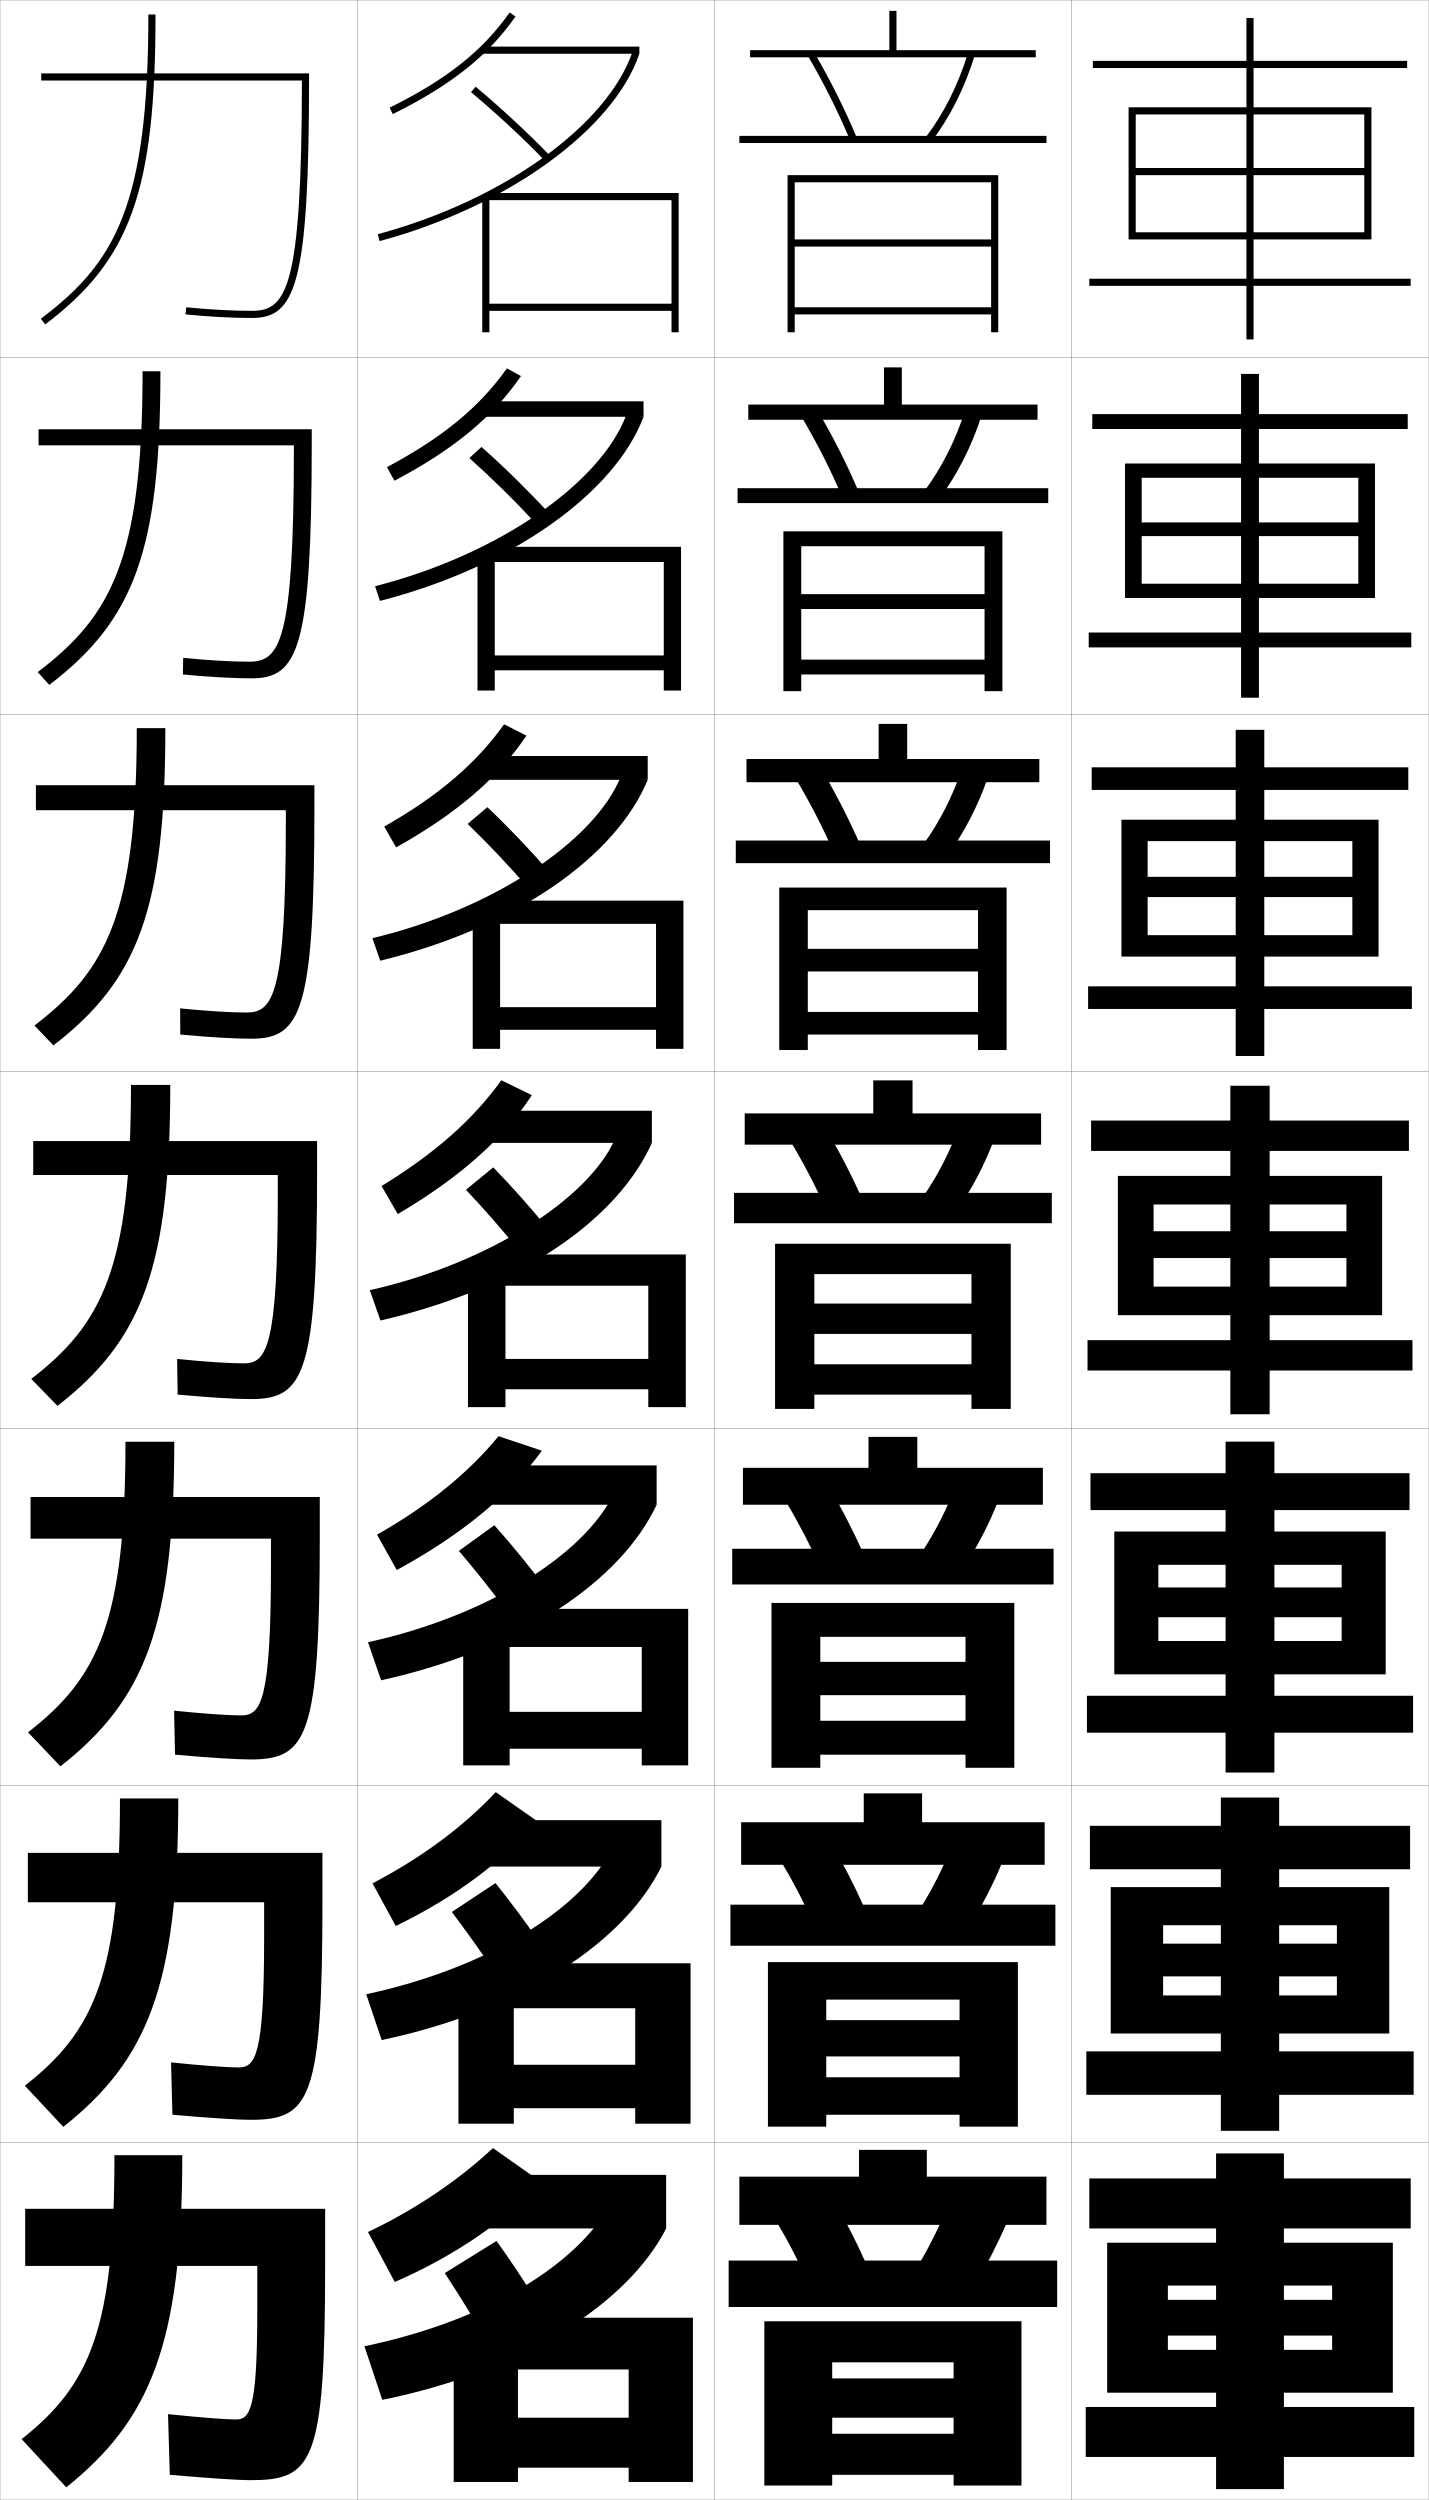
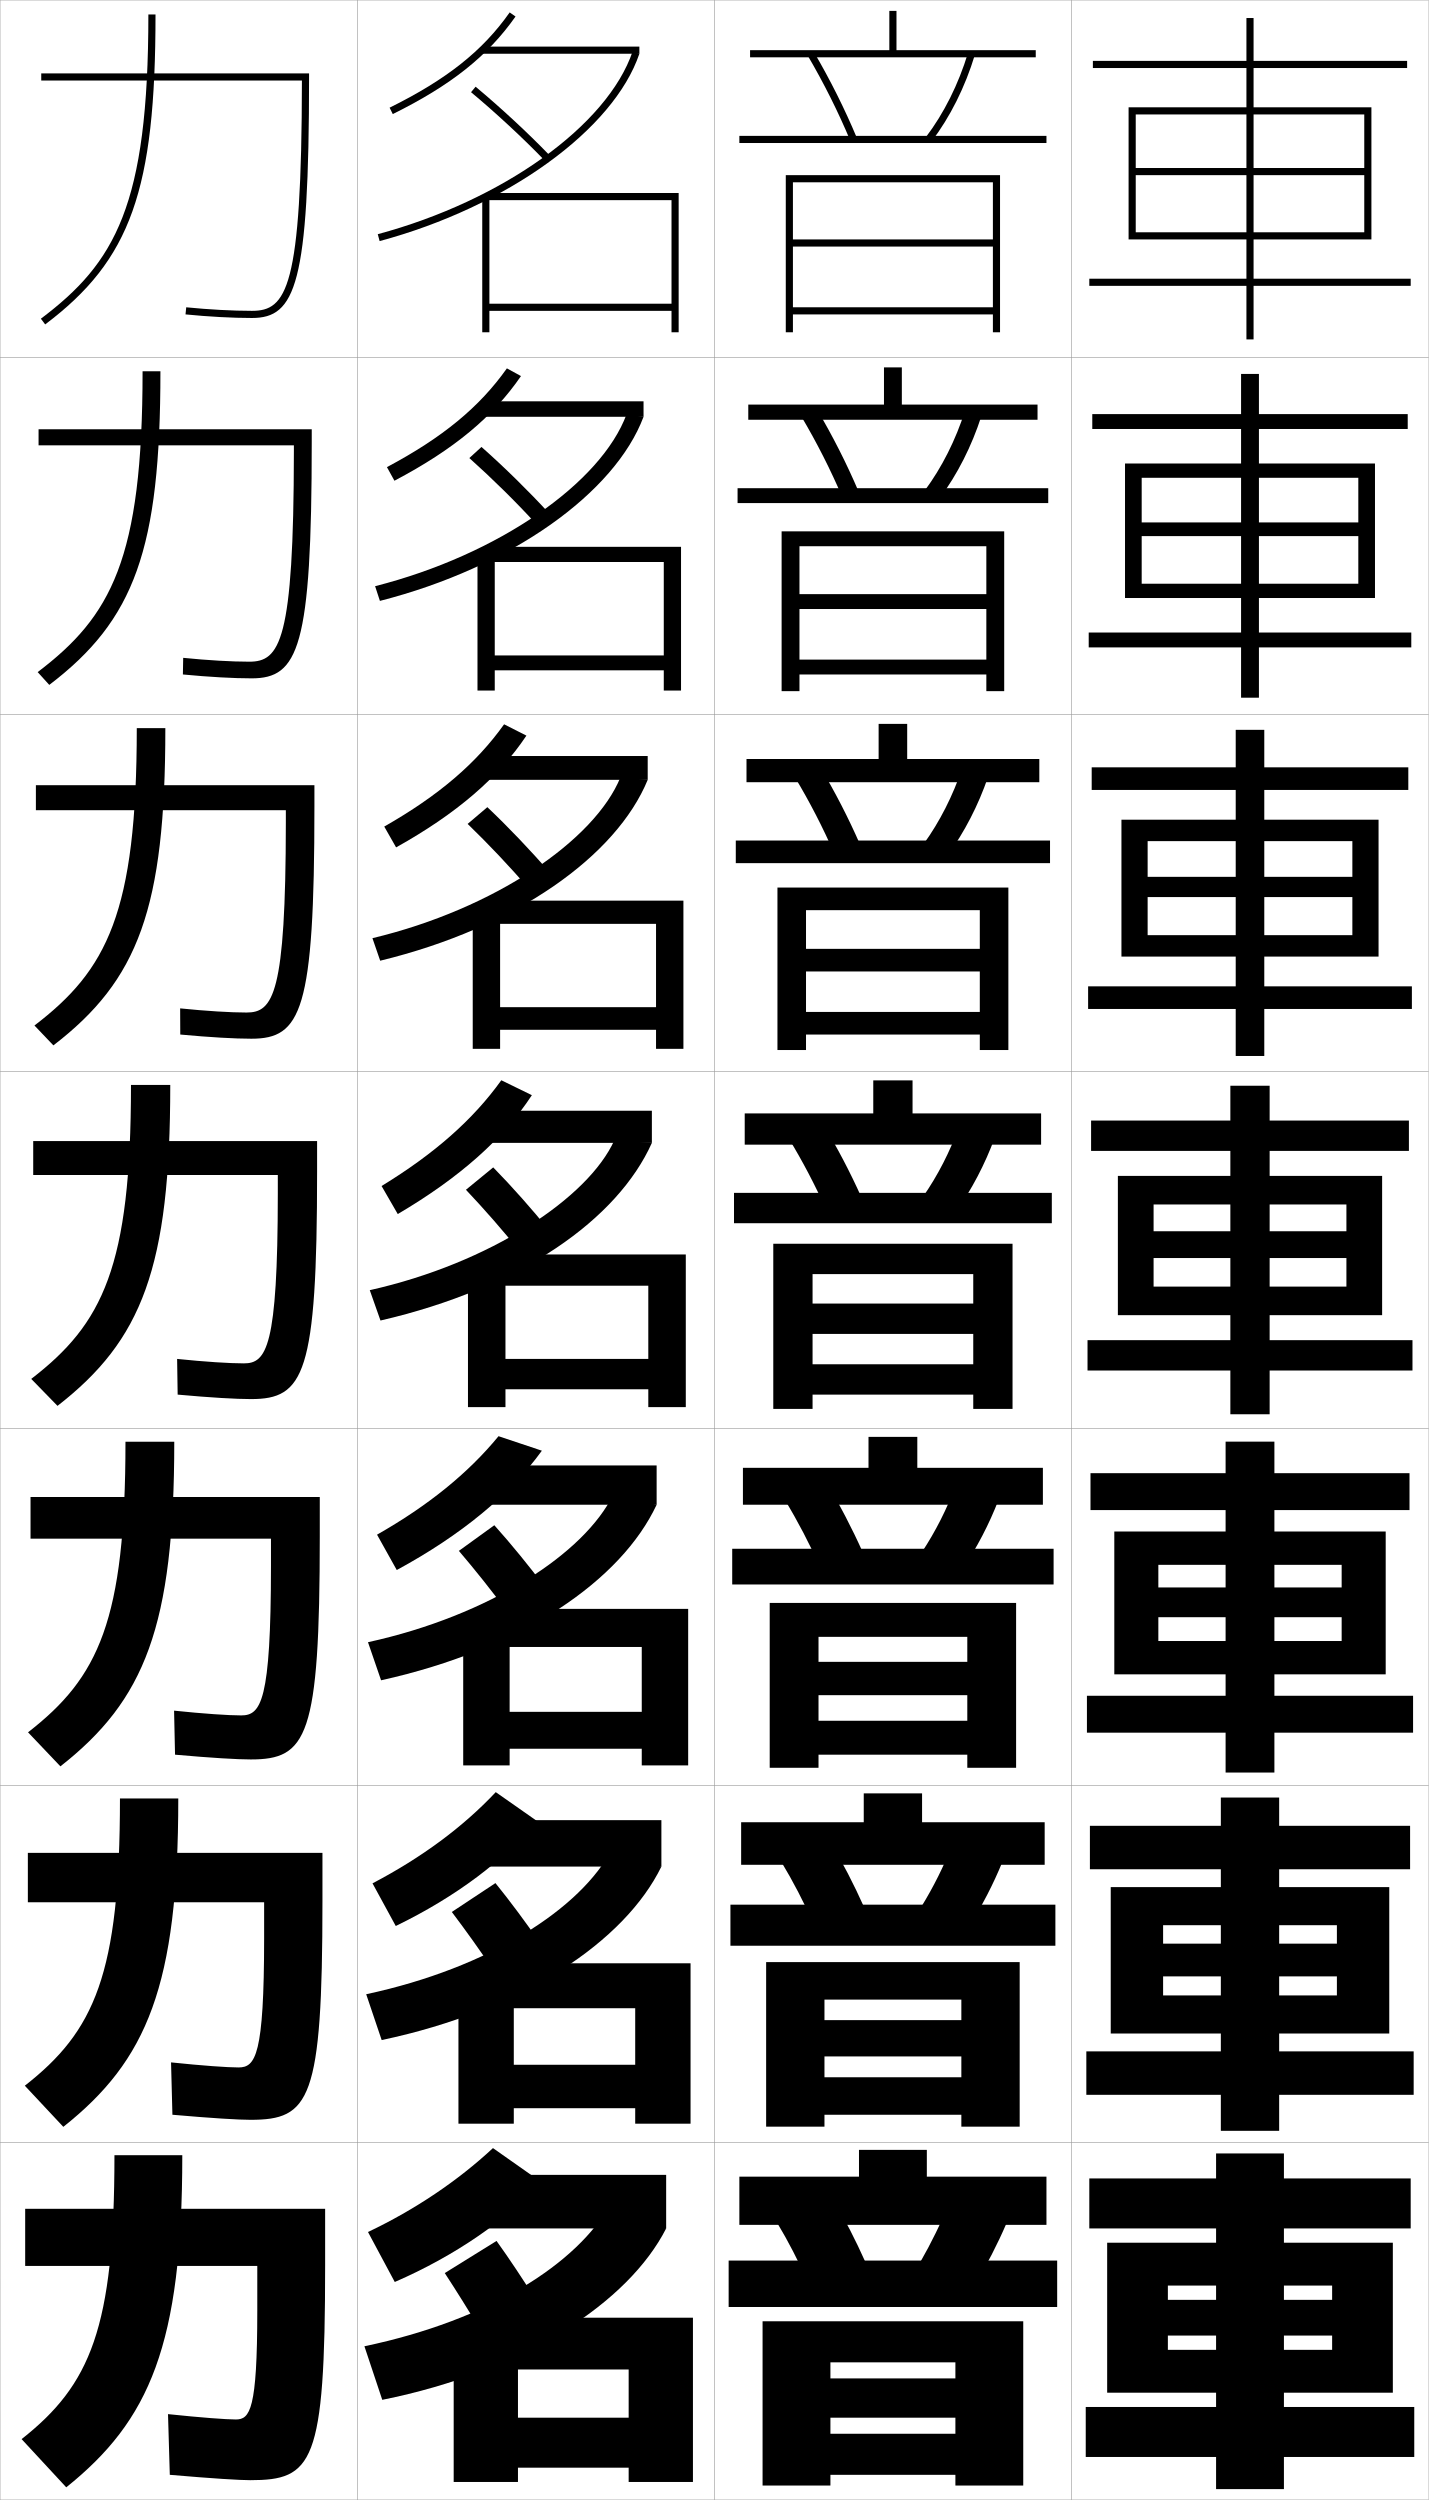
<svg xmlns="http://www.w3.org/2000/svg" width="400.1" height="700.1" viewBox="0 0 400.1 700.1" overflow="visible" enable-background="new 0 0 400.1 700.1" xml:space="preserve">
  <g id="glyphs">
    <g>
      <rect x="0.05" y="0.05" fill="none" stroke="#999999" stroke-width="0.1" width="100" height="100" />
      <rect x="0.05" y="100.05" fill="none" stroke="#999999" stroke-width="0.1" width="100" height="100" />
      <rect x="0.05" y="200.05" fill="none" stroke="#999999" stroke-width="0.1" width="100" height="100" />
      <rect x="0.05" y="300.05" fill="none" stroke="#999999" stroke-width="0.1" width="100" height="100" />
      <rect x="0.05" y="400.05" fill="none" stroke="#999999" stroke-width="0.1" width="100" height="100" />
      <rect x="0.05" y="500.05" fill="none" stroke="#999999" stroke-width="0.1" width="100" height="100" />
      <rect x="0.05" y="600.05" fill="none" stroke="#999999" stroke-width="0.1" width="100" height="100" />
      <rect x="100.05" y="0.05" fill="none" stroke="#999999" stroke-width="0.1" width="100" height="100" />
      <rect x="100.05" y="100.05" fill="none" stroke="#999999" stroke-width="0.1" width="100" height="100" />
      <rect x="100.05" y="200.05" fill="none" stroke="#999999" stroke-width="0.1" width="100" height="100" />
      <rect x="100.05" y="300.05" fill="none" stroke="#999999" stroke-width="0.1" width="100" height="100" />
      <rect x="100.05" y="400.05" fill="none" stroke="#999999" stroke-width="0.1" width="100" height="100" />
      <rect x="100.05" y="500.05" fill="none" stroke="#999999" stroke-width="0.1" width="100" height="100" />
      <rect x="100.05" y="600.05" fill="none" stroke="#999999" stroke-width="0.1" width="100" height="100" />
      <rect x="200.05" y="0.05" fill="none" stroke="#999999" stroke-width="0.1" width="100" height="100" />
      <rect x="200.05" y="100.05" fill="none" stroke="#999999" stroke-width="0.1" width="100" height="100" />
      <rect x="200.05" y="200.05" fill="none" stroke="#999999" stroke-width="0.1" width="100" height="100" />
      <rect x="200.05" y="300.05" fill="none" stroke="#999999" stroke-width="0.1" width="100" height="100" />
      <rect x="200.05" y="400.05" fill="none" stroke="#999999" stroke-width="0.1" width="100" height="100" />
      <rect x="200.05" y="500.05" fill="none" stroke="#999999" stroke-width="0.1" width="100" height="100" />
      <rect x="200.05" y="600.05" fill="none" stroke="#999999" stroke-width="0.1" width="100" height="100" />
      <rect x="300.05" y="0.05" fill="none" stroke="#999999" stroke-width="0.1" width="100" height="100" />
      <rect x="300.05" y="100.05" fill="none" stroke="#999999" stroke-width="0.1" width="100" height="100" />
      <rect x="300.05" y="200.05" fill="none" stroke="#999999" stroke-width="0.1" width="100" height="100" />
      <rect x="300.05" y="300.05" fill="none" stroke="#999999" stroke-width="0.1" width="100" height="100" />
      <rect x="300.05" y="400.05" fill="none" stroke="#999999" stroke-width="0.1" width="100" height="100" />
      <rect x="300.05" y="500.05" fill="none" stroke="#999999" stroke-width="0.1" width="100" height="100" />
      <rect x="300.05" y="600.05" fill="none" stroke="#999999" stroke-width="0.1" width="100" height="100" />
    </g>
    <g>
      <polygon points="373.05,654.05 373.05,658.05 327.05,658.05 327.05,670.05       390.05,670.05 390.05,628.05 310.05,628.05 310.05,670.05 327.05,670.05       327.05,640.05 373.05,640.05 373.05,644.05 327.05,644.05 327.05,654.05 " />
      <polygon points="311.05,528.466 311.05,569.466 325.716,569.466 325.716,539.133       374.383,539.133 374.383,544.3 325.716,544.3 325.716,553.466 374.383,553.466       374.383,558.8 325.716,558.8 325.716,569.466 389.05,569.466 389.05,528.466 " />
      <polygon points="312.05,428.883 312.05,468.883 324.383,468.883 324.383,438.217       375.717,438.217 375.717,444.55 324.383,444.55 324.383,452.883 375.717,452.883       375.717,459.55 324.383,459.55 324.383,468.883 388.05,468.883 388.05,428.883 " />
      <polygon points="377.05,352.3 377.05,360.3 323.05,360.3 323.05,368.3       387.05,368.3 387.05,329.3 313.05,329.3 313.05,368.3 323.05,368.3       323.05,337.3 377.05,337.3 377.05,344.8 323.05,344.8 323.05,352.3 " />
      <polygon points="314.05,229.549 314.05,267.883 321.383,267.883 321.383,235.55       378.716,235.55 378.716,245.55 321.383,245.55 321.383,251.216 378.716,251.216       378.716,261.883 321.383,261.883 321.383,267.883 386.05,267.883 386.05,229.549 " />
      <polygon points="315.05,129.8 315.05,167.466 319.717,167.466 319.717,133.8       380.383,133.8 380.383,146.3 319.717,146.3 319.717,150.133 380.383,150.133       380.383,163.466 319.717,163.466 319.717,167.466 385.05,167.466 385.05,129.8 " />
      <polygon points="382.05,49.05 382.05,65.05 318.05,65.05 318.05,67.05       384.05,67.05 384.05,30.05 316.05,30.05 316.05,67.05 318.05,67.05       318.05,32.05 382.05,32.05 382.05,47.05 318.05,47.05 318.05,49.05 " />
    </g>
    <g>
      <polygon points="340.55,674.05 304.05,674.05 304.05,688.05 340.55,688.05       340.55,697.05 359.55,697.05 359.55,688.05 396.05,688.05 396.05,674.05       359.55,674.05 359.55,624.05 395.05,624.05 395.05,610.05 359.55,610.05       359.55,603.05 340.55,603.05 340.55,610.05 305.05,610.05 305.05,624.05       340.55,624.05 " />
      <polygon points="305.216,511.3 305.216,523.466 341.883,523.466 341.883,574.467       304.217,574.467 304.217,586.633 341.883,586.633 341.883,596.716 358.217,596.716       358.217,586.633 395.883,586.633 395.883,574.467 358.217,574.467 358.217,523.466       394.883,523.466 394.883,511.3 358.217,511.3 358.217,503.383 341.883,503.383       341.883,511.3 " />
      <polygon points="305.383,412.55 305.383,422.883 343.217,422.883 343.217,474.883       304.383,474.883 304.383,485.217 343.217,485.217 343.217,496.383 356.883,496.383       356.883,485.217 395.717,485.217 395.717,474.883 356.883,474.883 356.883,422.883       394.717,422.883 394.717,412.55 356.883,412.55 356.883,403.717 343.217,403.717       343.217,412.55 " />
      <polygon points="344.55,375.3 304.55,375.3 304.55,383.8 344.55,383.8       344.55,396.05 355.55,396.05 355.55,383.8 395.55,383.8 395.55,375.3       355.55,375.3 355.55,322.3 394.55,322.3 394.55,313.8 355.55,313.8       355.55,304.05 344.55,304.05 344.55,313.8 305.55,313.8 305.55,322.3       344.55,322.3 " />
      <polygon points="305.717,214.883 305.717,221.216 346.05,221.216 346.05,276.216       304.716,276.216 304.716,282.55 346.05,282.55 346.05,295.716 354.05,295.716       354.05,282.55 395.383,282.55 395.383,276.216 354.05,276.216 354.05,221.216       394.383,221.216 394.383,214.883 354.05,214.883 354.05,204.383 346.05,204.383       346.05,214.883 " />
      <polygon points="305.883,115.966 305.883,120.133 347.55,120.133 347.55,177.133       304.883,177.133 304.883,181.3 347.55,181.3 347.55,195.383 352.55,195.383       352.55,181.3 395.217,181.3 395.217,177.133 352.55,177.133 352.55,120.133       394.217,120.133 394.217,115.966 352.55,115.966 352.55,104.716 347.55,104.716       347.55,115.966 " />
      <polygon points="349.05,78.05 305.05,78.05 305.05,80.05 349.05,80.05       349.05,95.05 351.05,95.05 351.05,80.05 395.05,80.05 395.05,78.05       351.05,78.05 351.05,19.05 394.05,19.05 394.05,17.05 351.05,17.05       351.05,5.05 349.05,5.05 349.05,17.05 306.05,17.05 306.05,19.05       349.05,19.05 " />
    </g>
    <g>
      <path d="M151.55,611.05c-9.486,10.499-23.962,20.601-41,28l-7.5-14      c13.216-6.274,25.225-14.394,35-23.5L151.55,611.05z" />
      <rect x="132.05" y="609.05" width="54.5" height="15" />
    </g>
    <g>
      <path d="M104.318,527.41c13.752-7.203,25.353-15.784,34.512-25.54l11.453,8.024      c-8.871,10.928-22.492,21.221-39.453,29.466L104.318,527.41z" />
      <rect x="132.549" y="509.716" width="52.667" height="13" />
    </g>
    <g>
      <path d="M105.586,429.771c14.288-8.132,25.482-17.176,34.024-27.58l12.137,4.062      c-8.855,12.273-22.548,23.606-40.638,33.419L105.586,429.771z" />
      <rect x="133.05" y="410.383" width="50.833" height="11" />
    </g>
    <g>
      <g>
        <path d="M171.05,617.05c-9.348,16.846-33.945,32.641-69,40l5,15       c39.789-8.022,68.965-27.306,79.5-48L171.05,617.05z" />
        <path d="M134.55,652.55c-3.3-5.495-6.713-10.98-10-16l14.5-9       c3.506,4.867,7.617,11.056,11,16.5L134.55,652.55z" />
      </g>
      <g>
        <path d="M102.549,558.466l4.333,12.834c39.658-8.385,68.127-27.681,78.333-48.584       l-13.833-4.916C162.727,534.41,137.171,551.043,102.549,558.466z" />
        <path d="M138.74,527.339c4.075,5.017,8.784,11.362,12.596,16.929l-13.073,7.647       c-3.736-5.6-7.853-11.351-11.737-16.487L138.74,527.339z" />
      </g>
      <g>
        <path d="M103.05,459.883l3.667,10.667c39.527-8.746,67.291-28.055,77.167-49.167       l-12.167-2.833C163.752,434.924,137.237,452.396,103.05,459.883z" />
        <path d="M138.43,427.127c4.645,5.168,9.951,11.671,14.192,17.358l-10.646,6.796       c-4.172-5.705-8.992-11.721-13.474-16.975L138.43,427.127z" />
      </g>
      <g>
        <path d="M103.55,361.3l3,8.5c39.396-9.108,66.453-28.43,76-49.75l-10.5-0.75       C164.776,335.438,137.304,353.749,103.55,361.3z" />
        <path d="M138.12,326.916c5.215,5.318,11.117,11.978,15.789,17.787l-8.219,5.943       c-4.607-5.81-10.131-12.09-15.211-17.462L138.12,326.916z" />
      </g>
      <g>
        <path d="M104.296,262.728l2.173,6.311c38.134-9.266,66.143-29.34,74.914-50.655       l-7.631-0.714C166.563,235.331,138.466,254.554,104.296,262.728z" />
        <path d="M130.956,230.729l5.521-4.692c5.785,5.47,12.285,12.286,17.386,18.217       l-5.959,4.425C142.861,242.764,136.634,236.219,130.956,230.729z" />
      </g>
      <g>
        <path d="M105.043,164.156l1.346,4.121c36.871-9.424,65.832-30.251,73.827-51.56       l-4.763-0.679C168.351,135.224,139.628,155.36,105.043,164.156z" />
        <path d="M131.433,128.274l3.4-3.114c6.355,5.62,13.452,12.593,18.983,18.645       l-3.7,2.907C144.639,140.692,137.708,133.882,131.433,128.274z" />
      </g>
      <g>
        <path d="M105.79,65.584l0.52,1.932c35.607-9.582,65.521-31.162,72.74-52.466       l-1.895-0.643C170.138,35.116,140.79,56.166,105.79,65.584z" />
        <path d="M131.909,25.818c6.874,5.727,14.508,12.802,20.421,18.926l1.439-1.389       c-5.961-6.174-13.654-13.304-20.58-19.074L131.909,25.818z" />
      </g>
    </g>
    <g>
      <g>
        <path d="M106.854,332.133c14.824-9.062,25.61-18.567,33.536-29.62l8.553,4.18       c-7.907,12.119-20.231,23.104-37.555,33.29L106.854,332.133z" />
        <rect x="133.55" y="311.05" width="49" height="9" />
      </g>
      <g>
        <path d="M107.604,231.473c15.216-8.681,25.758-17.678,33.566-28.64l6.248,3.17       c-7.863,11.77-19.506,21.817-36.495,31.3L107.604,231.473z" />
        <rect x="134.049" y="211.716" width="47.333" height="6.667" />
      </g>
      <g>
        <path d="M108.356,130.813c15.606-8.301,25.906-16.789,33.595-27.659l3.942,2.16       c-7.82,11.42-18.782,20.529-35.435,29.311L108.356,130.813z" />
        <rect x="134.55" y="112.383" width="45.667" height="4.333" />
      </g>
      <g>
        <path d="M109.106,30.153l0.887,1.793c16.318-8.08,26.599-16.251,34.375-27.321       l-1.637-1.15C135.16,14.254,125.104,22.232,109.106,30.153z" />
        <rect x="135.05" y="13.05" width="44" height="2" />
      </g>
    </g>
    <g>
      <polygon points="145.05,654.55 127.05,654.55 127.05,695.05 145.05,695.05       145.05,691.05 176.05,691.05 176.05,695.05 194.05,695.05 194.05,649.05       134.55,649.05 134.55,663.55 176.05,663.55 176.05,677.05 145.05,677.05 " />
      <polygon points="193.383,549.8 134.716,549.8 134.716,562.383 177.883,562.383       177.883,578.217 143.883,578.217 143.883,555.05 128.383,555.05 128.383,594.717       143.883,594.717 143.883,590.383 177.883,590.383 177.883,594.717 193.383,594.717 " />
      <polygon points="192.716,450.55 134.883,450.55 134.883,461.217 179.716,461.217       179.716,479.383 142.717,479.383 142.717,455.55 129.717,455.55 129.717,494.383       142.717,494.383 142.717,489.717 179.716,489.717 179.716,494.383 192.716,494.383 " />
      <polygon points="141.55,356.05 131.05,356.05 131.05,394.05 141.55,394.05       141.55,389.05 181.55,389.05 181.55,394.05 192.05,394.05 192.05,351.3       135.05,351.3 135.05,360.05 181.55,360.05 181.55,380.55 141.55,380.55 " />
      <polygon points="191.383,252.216 135.383,252.216 135.383,258.716 183.716,258.716       183.716,282.049 140.049,282.049 140.049,255.716 132.383,255.716 132.383,293.716       140.049,293.716 140.049,288.383 183.716,288.383 183.716,293.716 191.383,293.716 " />
      <polygon points="190.716,153.133 135.716,153.133 135.716,157.383 185.883,157.383       185.883,183.55 138.55,183.55 138.55,155.383 133.716,155.383 133.716,193.383       138.55,193.383 138.55,187.717 185.883,187.717 185.883,193.383 190.716,193.383 " />
      <polygon points="137.05,55.05 135.05,55.05 135.05,93.05 137.05,93.05       137.05,87.05 188.05,87.05 188.05,93.05 190.05,93.05 190.05,54.05       136.05,54.05 136.05,56.05 188.05,56.05 188.05,85.05 137.05,85.05 " />
    </g>
    <g>
      <path d="M41.55,4.05c0,53.495-9.286,69.519-30.102,85.201l1.203,1.598      C36.619,72.79,43.55,53.321,43.55,4.05H41.55z" />
      <path d="M39.926,103.976c0,52.655-8.822,68.64-29.378,84.241l3.252,3.582      c23.868-18.17,31.125-37.909,31.125-87.823H39.926z" />
      <path d="M38.303,203.903c0,51.813-8.358,67.761-28.654,83.28l5.302,5.565      c23.767-18.281,31.352-38.289,31.352-88.846H38.303z" />
      <path d="M36.68,303.83c0,50.973-7.895,66.882-27.931,82.32l7.352,7.549      c23.667-18.393,31.579-38.67,31.579-89.869H36.68z" />
      <path d="M35.136,403.736c0,50.133-7.51,66.023-27.287,81.38l9.067,9.533      c23.567-18.504,31.886-39.07,31.886-90.913H35.136z" />
      <path d="M33.593,503.644c0,49.292-7.127,65.165-26.644,80.439l10.784,11.517      c23.466-18.615,32.193-39.471,32.193-91.956H33.593z" />
      <path d="M51.05,603.55h-19c0,48.452-6.743,64.307-26,79.5l12.5,13.5      C41.916,677.823,51.05,656.679,51.05,603.55z" />
    </g>
    <g>
      <path d="M11.55,20.55v2h72.998l0,0c-0.049,58.353-4.32,64.5-13.998,64.5      c-5.369,0-12.076-0.362-18.4-0.995l-0.199,1.99      c6.388,0.639,13.167,1.005,18.6,1.005c12.201,0,16-9.31,16-67.5v-1H11.55z" />
      <path d="M10.8,120.216h76.5v3.5c0,57.734-3.749,66.25-16.834,66.25      c-5.006,0-11.887-0.379-19.249-1.087l0.083-4.659      c6.816,0.69,13.592,1.08,18.5,1.08c8.561,0,12.458-5.589,12.499-58.833v-1.75      H10.8V120.216z" />
      <path d="M10.05,219.883h78v6c0,57.277-3.697,65-17.667,65      c-4.58,0-11.563-0.393-19.9-1.17l-0.034-7.328      c7.308,0.748,14.153,1.164,18.6,1.164c7.443,0,10.966-5.032,10.999-53.167v-3.5      H10.05V219.883z" />
      <path d="M9.3,319.55h79.5v8.5c0,56.82-3.646,63.75-18.5,63.75      c-4.153,0-11.238-0.406-20.55-1.252l-0.15-9.996      c7.8,0.806,14.714,1.248,18.7,1.248c6.325,0,9.475-4.474,9.499-47.5v-5.25      H9.3V319.55z" />
      <path d="M8.55,419.216h81v11c0,56.364-3.596,62.5-19.333,62.5      c-3.727,0-10.914-0.419-21.2-1.334l-0.268-12.331      c8.292,0.863,15.275,1.332,18.8,1.332c5.541,0,8.316-3.916,8.333-41.833      v-7.667H8.55V419.216z" />
      <path d="M7.8,518.883h82.5v13.5c0,55.908-3.545,61.25-20.167,61.25      c-3.301,0-10.589-0.434-21.85-1.417l-0.383-14.665      c8.784,0.92,15.835,1.416,18.9,1.416c4.755,0,7.158-3.359,7.167-36.167      v-10.083H7.8V518.883z" />
      <path d="M47.05,676.05c9.275,0.978,16.396,1.5,19,1.5c3.971,0,6-2.802,6-30.5v-12.5h-65v-16h84      v16c0,55.451-3.494,60-21,60c-2.874,0-10.265-0.447-22.5-1.5L47.05,676.05z" />
    </g>
    <g>
-       <polygon points="277.55,93.05 279.55,93.05 279.55,49.05 220.55,49.05       220.55,93.05 222.55,93.05 222.55,51.05 277.55,51.05 277.55,67.05       222.55,67.05 222.55,69.05 277.55,69.05 277.55,86.05 222.55,86.05       222.55,88.05 277.55,88.05 " />
-       <polygon points="219.383,148.799 219.383,193.55 224.383,193.55 224.383,152.966       275.716,152.966 275.716,166.383 224.383,166.383 224.383,170.55 275.716,170.55       275.716,184.716 224.383,184.716 224.383,188.883 275.716,188.883 275.716,193.55       280.716,193.55 280.716,148.799 " />
-       <polygon points="218.216,248.55 218.216,294.05 226.216,294.05 226.216,254.883       273.883,254.883 273.883,265.716 226.216,265.716 226.216,272.05 273.883,272.05       273.883,283.383 226.216,283.383 226.216,289.716 273.883,289.716 273.883,294.05       281.883,294.05 281.883,248.55 " />
-       <polygon points="217.05,348.3 217.05,394.55 228.05,394.55 228.05,356.8       272.05,356.8 272.05,365.05 228.05,365.05 228.05,373.55 272.05,373.55       272.05,382.05 228.05,382.05 228.05,390.55 272.05,390.55 272.05,394.55       283.05,394.55 283.05,348.3 " />
-       <polygon points="216.05,448.883 216.05,495.05 229.716,495.05 229.716,458.383       270.383,458.383 270.383,465.383 229.716,465.383 229.716,474.716 270.383,474.716       270.383,481.883 229.716,481.883 229.716,491.383 270.383,491.383 270.383,495.05       284.05,495.05 284.05,448.883 " />
-       <polygon points="215.05,549.467 215.05,595.55 231.383,595.55 231.383,559.967       268.717,559.967 268.717,565.717 231.383,565.717 231.383,575.883 268.717,575.883       268.717,581.717 231.383,581.717 231.383,592.217 268.717,592.217 268.717,595.55       285.05,595.55 285.05,549.467 " />
-       <polygon points="267.05,666.05 233.05,666.05 233.05,677.05 267.05,677.05       267.05,681.55 233.05,681.55 233.05,693.05 267.05,693.05 267.05,696.05       286.05,696.05 286.05,650.05 214.05,650.05 214.05,696.05 233.05,696.05       233.05,661.55 267.05,661.55 " />
+       <polygon points="278.05,93.05 280.05,93.05 280.05,49.05 220.05,49.05       220.05,93.05 222.05,93.05 222.05,51.05 278.05,51.05 278.05,67.05       222.05,67.05 222.05,69.05 278.05,69.05 278.05,86.05 222.05,86.05       222.05,88.05 278.05,88.05 " />
+       <polygon points="218.883,148.799 218.883,193.55 223.883,193.55 223.883,152.966       276.216,152.966 276.216,166.383 223.883,166.383 223.883,170.55 276.216,170.55       276.216,184.716 223.883,184.716 223.883,188.883 276.216,188.883 276.216,193.55       281.217,193.55 281.217,148.799 " />
+       <polygon points="217.717,248.55 217.717,294.05 225.716,294.05 225.716,254.883       274.383,254.883 274.383,265.716 225.716,265.716 225.716,272.05 274.383,272.05       274.383,283.383 225.716,283.383 225.716,289.716 274.383,289.716 274.383,294.05       282.383,294.05 282.383,248.55 " />
+       <polygon points="216.55,348.3 216.55,394.55 227.55,394.55 227.55,356.8       272.55,356.8 272.55,365.05 227.55,365.05 227.55,373.55 272.55,373.55       272.55,382.05 227.55,382.05 227.55,390.55 272.55,390.55 272.55,394.55       283.55,394.55 283.55,348.3 " />
+       <polygon points="215.549,448.883 215.549,495.05 229.216,495.05 229.216,458.383       270.883,458.383 270.883,465.383 229.216,465.383 229.216,474.716 270.883,474.716       270.883,481.883 229.216,481.883 229.216,491.383 270.883,491.383 270.883,495.05       284.55,495.05 284.55,448.883 " />
+       <polygon points="214.55,549.467 214.55,595.55 230.883,595.55 230.883,559.967       269.217,559.967 269.217,565.717 230.883,565.717 230.883,575.883 269.217,575.883       269.217,581.717 230.883,581.717 230.883,592.217 269.217,592.217 269.217,595.55       285.55,595.55 285.55,549.467 " />
+       <polygon points="267.55,666.05 232.55,666.05 232.55,677.05 267.55,677.05       267.55,681.55 232.55,681.55 232.55,693.05 267.55,693.05 267.55,696.05       286.55,696.05 286.55,650.05 213.55,650.05 213.55,696.05 232.55,696.05       232.55,661.55 267.55,661.55 " />
    </g>
    <g>
      <g>
        <polygon points="251.05,14.05 251.05,3.05 249.05,3.05 249.05,14.05        210.05,14.05 210.05,16.05 290.05,16.05 290.05,14.05 " />
        <path d="M226.187,15.556c4.546,7.758,8.562,15.792,11.94,23.88l1.846-0.771       c-3.412-8.171-7.47-16.286-12.06-24.12L226.187,15.556z" />
        <path d="M259.254,38.444l1.592,1.211c5.222-6.866,9.427-15.274,12.161-24.315       l-1.914-0.58C268.427,23.576,264.333,31.766,259.254,38.444z" />
        <rect x="207.05" y="38.05" width="86" height="2" />
      </g>
      <g>
        <polygon points="209.549,113.3 209.549,117.549 290.55,117.549 290.55,113.3        252.55,113.3 252.55,102.883 247.549,102.883 247.549,113.3 " />
        <path d="M235.864,139.204l4.538-1.642c-3.326-7.798-7.252-15.537-11.633-22.934       l-4.356,2.009C228.724,123.905,232.593,131.531,235.864,139.204z" />
        <path d="M258.97,137.378l4.16,2.176c4.949-6.645,9-14.629,11.718-23.097       l-4.596-1.483C267.646,123.198,263.75,130.93,258.97,137.378z" />
        <rect x="206.549" y="136.716" width="87" height="4.167" />
      </g>
      <g>
        <polygon points="209.05,212.55 209.05,219.05 291.05,219.05 291.05,212.55        254.05,212.55 254.05,202.716 246.05,202.716 246.05,212.55 " />
        <path d="M233.602,238.974l7.23-2.514c-3.239-7.424-7.034-14.787-11.206-21.747       l-6.984,3.008C226.716,224.497,230.438,231.715,233.602,238.974z" />
        <path d="M258.686,236.313l6.729,3.141c4.678-6.424,8.573-13.983,11.273-21.877       l-7.275-2.386C266.867,222.822,263.167,230.095,258.686,236.313z" />
        <rect x="206.05" y="235.383" width="88" height="6.333" />
      </g>
      <g>
        <polygon points="208.55,311.8 208.55,320.55 291.55,320.55 291.55,311.8        255.55,311.8 255.55,302.55 244.55,302.55 244.55,311.8 " />
        <path d="M231.339,338.742l9.922-3.385c-3.152-7.051-6.815-14.038-10.779-20.561       l-9.613,4.006C224.708,325.088,228.283,331.898,231.339,338.742z" />
        <path d="M258.401,335.247l9.297,4.105c4.405-6.202,8.146-13.338,10.83-20.658       l-9.957-3.289C266.087,322.444,262.584,329.26,258.401,335.247z" />
        <rect x="205.55" y="334.05" width="89" height="8.5" />
      </g>
      <g>
        <polygon points="256.883,411.05 256.883,402.383 243.216,402.383 243.216,411.05        208.049,411.05 208.049,421.383 292.05,421.383 292.05,411.05 " />
        <path d="M229.609,438.802l12.015-4.069c-2.997-6.71-6.459-13.358-10.153-19.48       l-11.654,4.822C223.365,425.903,226.727,432.342,229.609,438.802z" />
        <path d="M258.172,434.656l11.276,4.895c4.068-6.021,7.587-12.77,10.188-19.547       l-12.038-4.005C265.235,422.472,261.993,428.861,258.172,434.656z" />
        <rect x="205.049" y="433.716" width="90" height="10.001" />
      </g>
      <g>
        <polygon points="258.217,510.3 258.217,502.217 241.883,502.217 241.883,510.3        207.55,510.3 207.55,522.217 292.55,522.217 292.55,510.3 " />
        <path d="M227.88,538.861l14.107-4.753c-2.84-6.369-6.103-12.679-9.527-18.4       l-13.695,5.638C222.022,526.72,225.171,532.785,227.88,538.861z" />
        <path d="M257.943,534.065l13.256,5.684c3.731-5.841,7.026-12.202,9.544-18.435       l-14.119-4.721C264.385,522.5,261.403,528.464,257.943,534.065z" />
        <rect x="204.55" y="533.383" width="91" height="11.5" />
      </g>
      <g>
        <polygon points="259.55,609.55 259.55,602.05 240.55,602.05 240.55,609.55        207.05,609.55 207.05,623.05 293.05,623.05 293.05,609.55 " />
        <path d="M217.714,622.617c2.966,4.919,5.901,10.611,8.437,16.304l16.199-5.438       c-2.685-6.028-5.746-11.998-8.9-17.32L217.714,622.617z" />
        <path d="M265.65,617.188c-2.117,5.34-4.838,10.879-7.936,16.287l15.234,6.473       c3.395-5.66,6.467-11.634,8.901-17.322L265.65,617.188z" />
        <rect x="204.05" y="633.05" width="92" height="13" />
      </g>
    </g>
  </g>
</svg>
